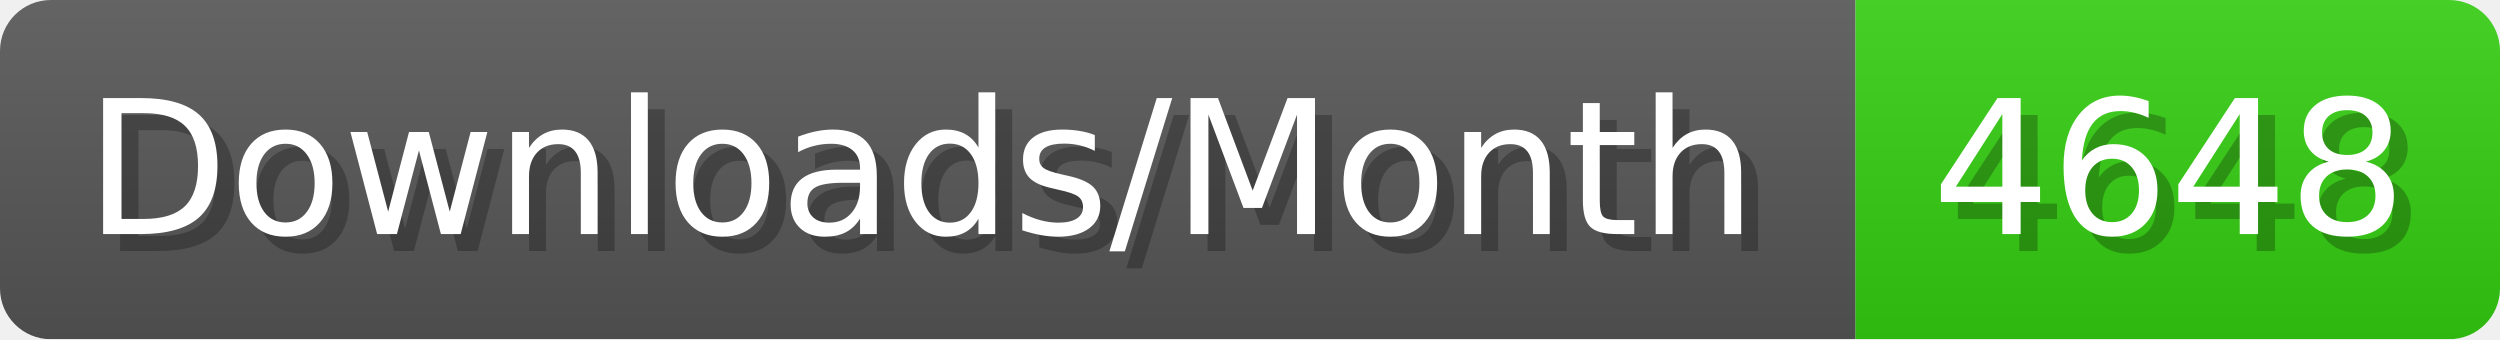
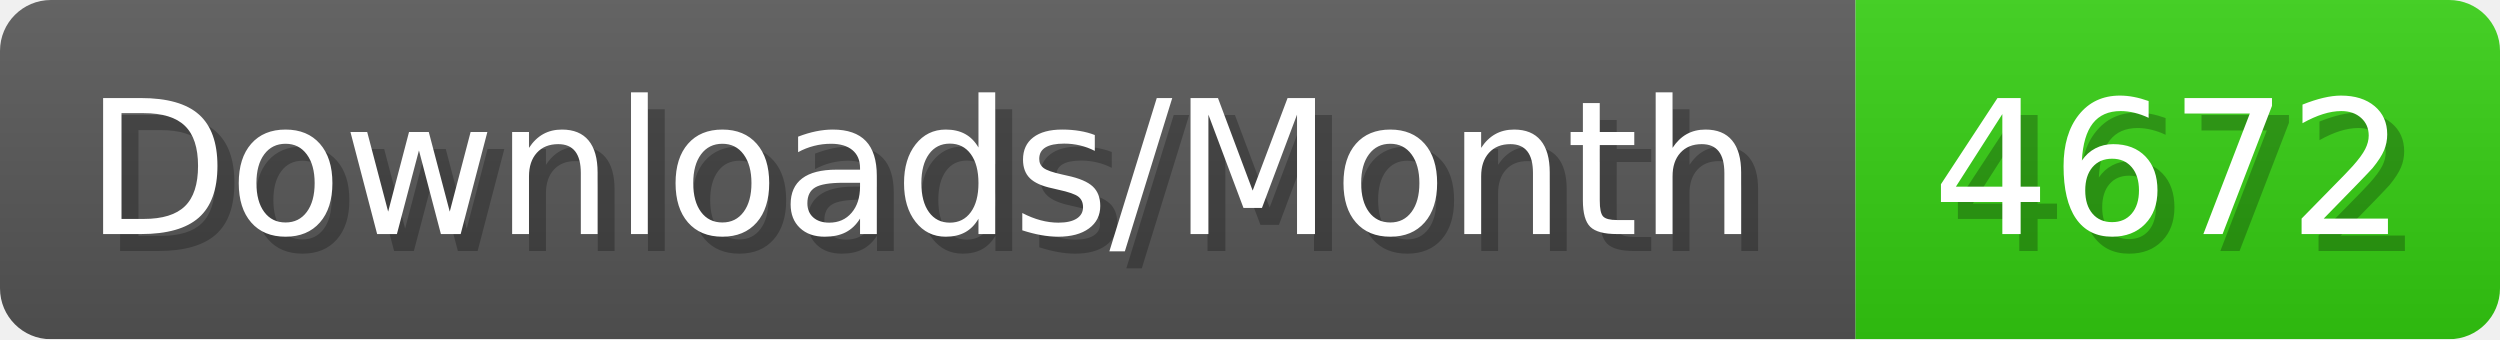
- <svg xmlns="http://www.w3.org/2000/svg" width="147.4" height="20" viewBox="0 0 1474 200" role="img" aria-label="Downloads/Month: 4648">
+ <svg xmlns="http://www.w3.org/2000/svg" width="147.4" height="20" viewBox="0 0 1474 200" role="img" aria-label="Downloads/Month: 4672">
  <linearGradient id="YlXUI" x2="0" y2="100%">
    <stop offset="0" stop-opacity=".1" stop-color="#EEE" />
    <stop offset="1" stop-opacity=".1" />
  </linearGradient>
  <mask id="JHhop">
    <rect width="1474" height="200" rx="30" fill="#FFF" />
  </mask>
  <g mask="url(#JHhop)">
    <rect width="1094" height="200" fill="#555" />
    <rect width="380" height="200" fill="#3C1" x="1094" />
    <rect width="1474" height="200" fill="url(#YlXUI)" />
  </g>
  <g aria-hidden="true" fill="#fff" text-anchor="start" font-family="Verdana,DejaVu Sans,sans-serif" font-size="110">
    <text x="60" y="148" textLength="994" fill="#000" opacity="0.25">Downloads/Month</text>
    <text x="50" y="138" textLength="994">Downloads/Month</text>
-     <text x="1149" y="148" textLength="280" fill="#000" opacity="0.25">4648</text>
-     <text x="1139" y="138" textLength="280">4648</text>
+     <text x="1149" y="148" textLength="280" fill="#000" opacity="0.25">4672</text>
+     <text x="1139" y="138" textLength="280">4672</text>
  </g>
</svg>
